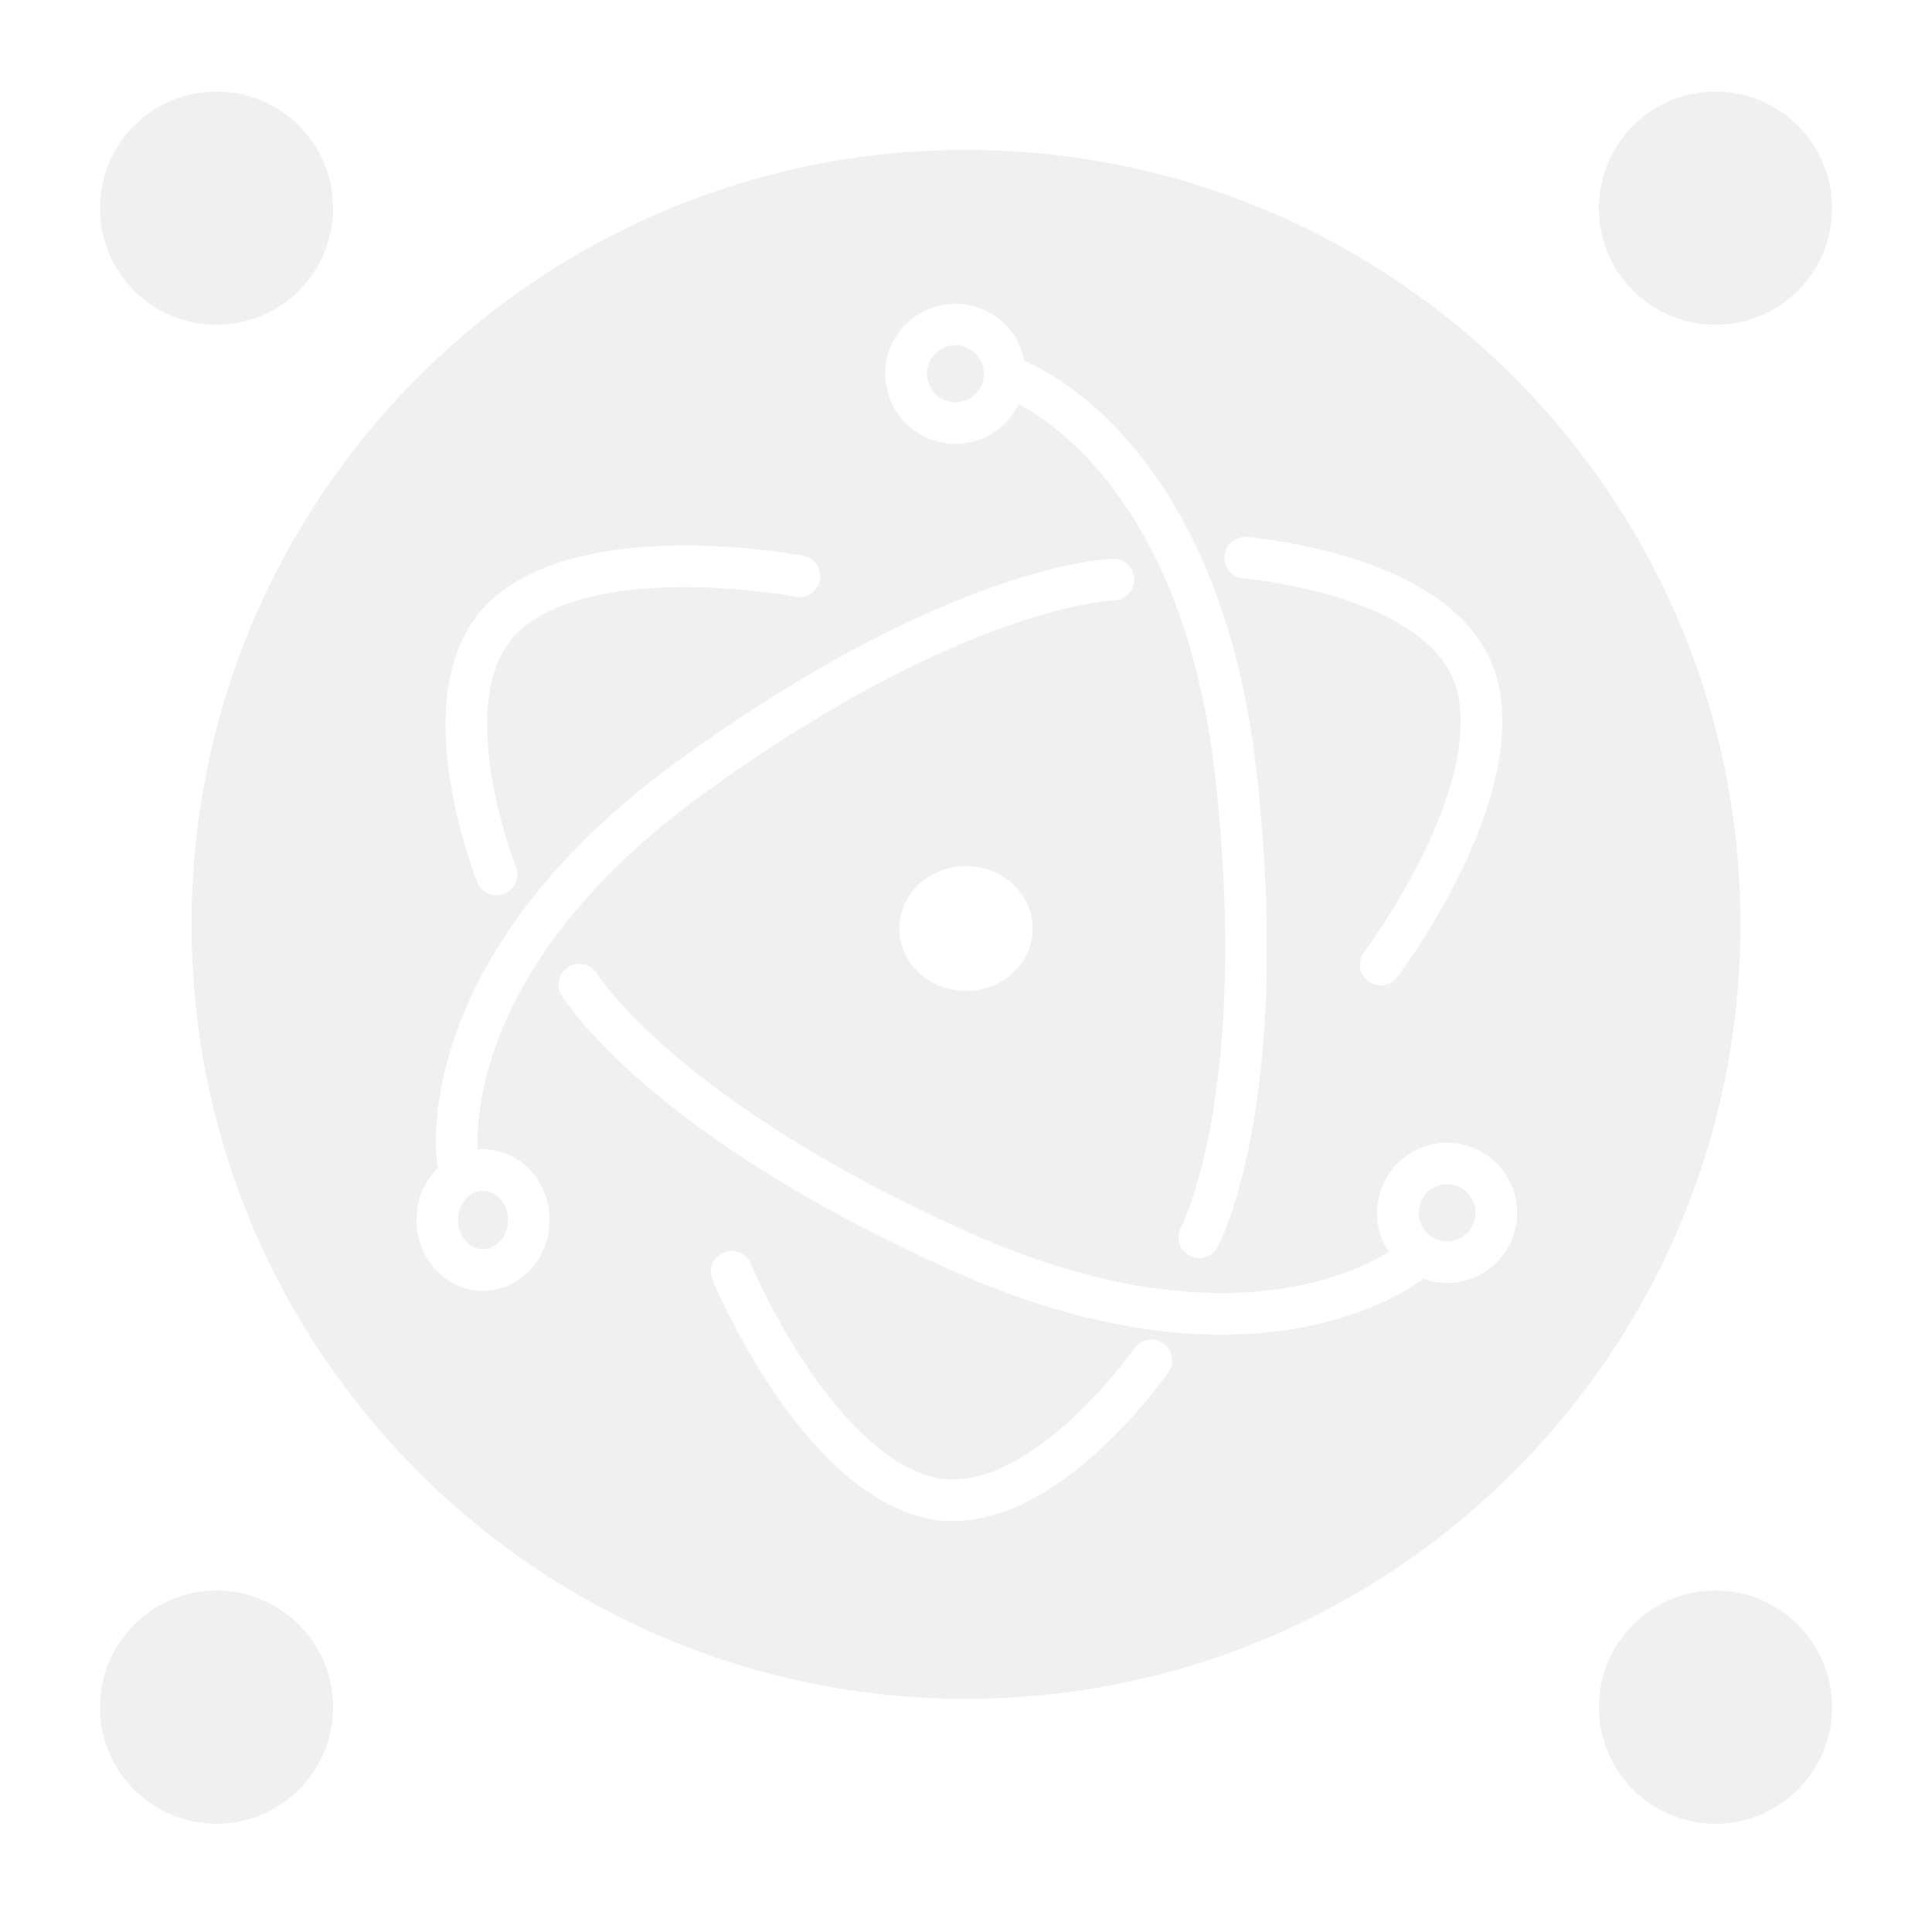
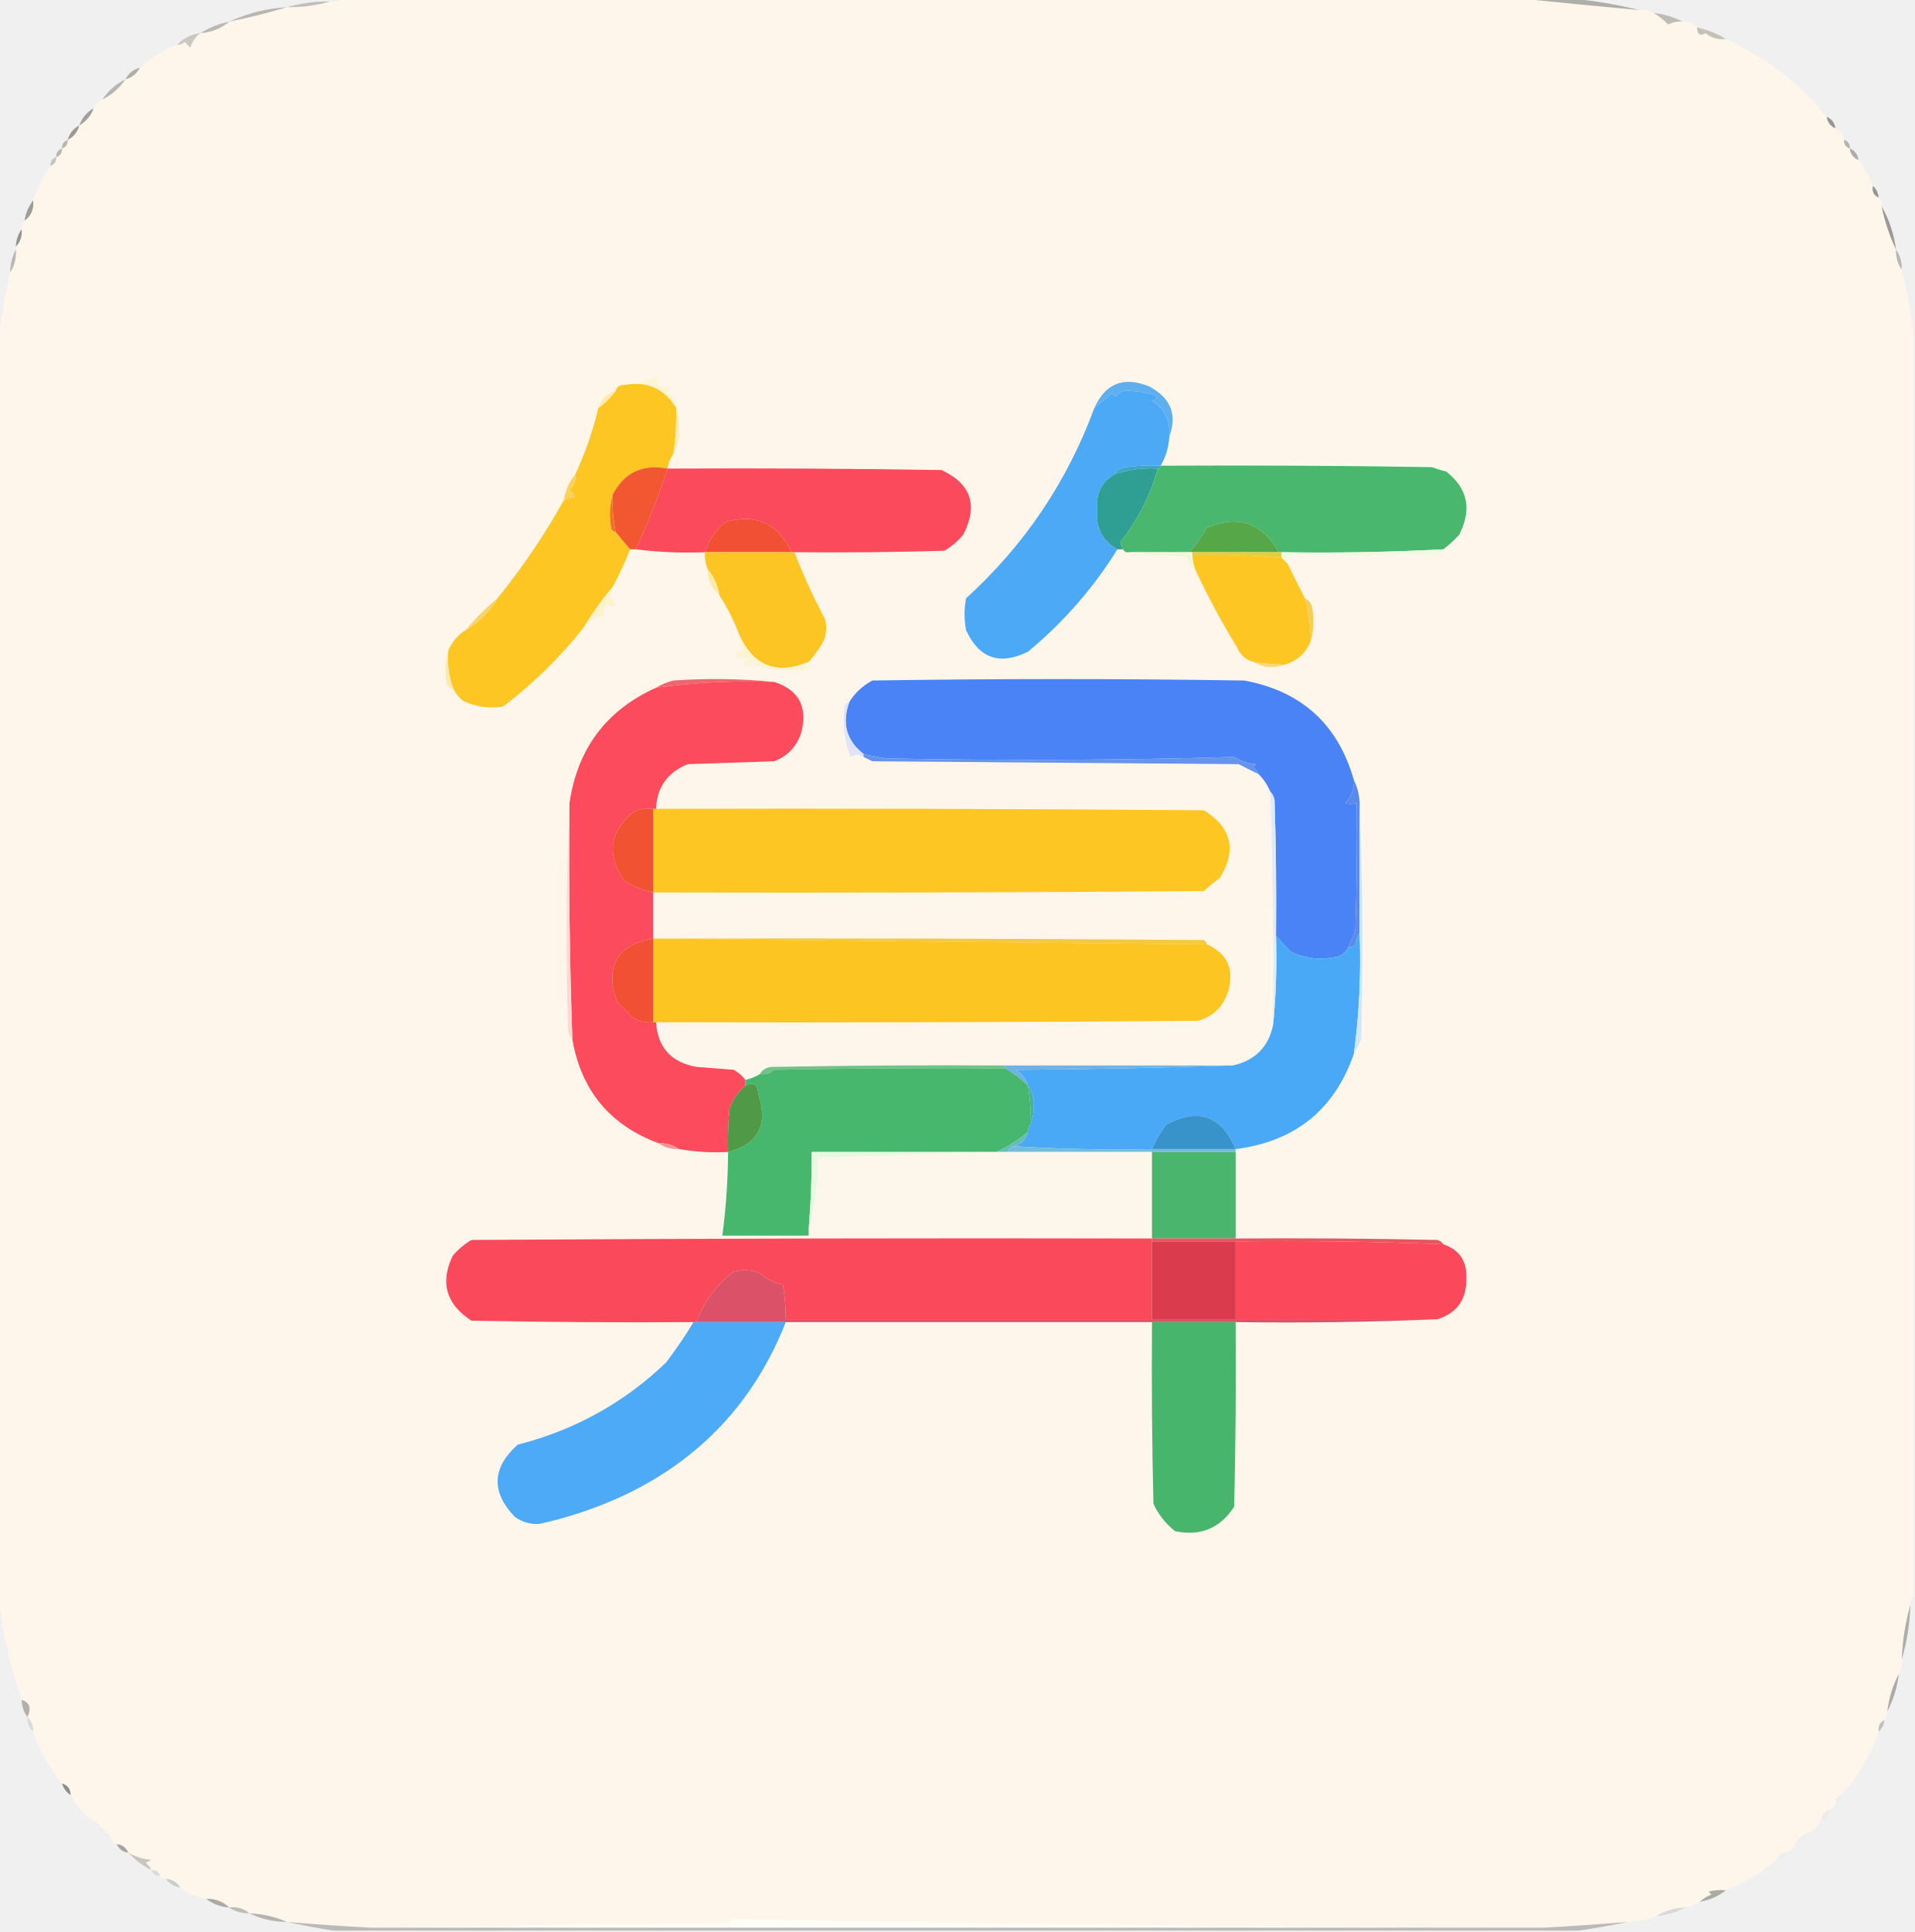
- <svg xmlns="http://www.w3.org/2000/svg" width="232" height="232" viewBox="0 0 232 232" fill="none">
-   <g filter="url(#filter0_b)">
-     <path d="M231.5 1V0.5H231H1H0.5V1V231V231.5H1H231H231.5V231V1ZM40.5 25C40.5 33.008 34.008 39.5 26 39.5C17.992 39.5 11.5 33.008 11.5 25C11.5 16.992 17.992 10.5 26 10.5C34.008 10.5 40.5 16.992 40.5 25ZM220.5 25C220.5 33.008 214.008 39.5 206 39.5C197.992 39.5 191.5 33.008 191.5 25C191.5 16.992 197.992 10.5 206 10.5C214.008 10.5 220.5 16.992 220.5 25ZM40.5 205C40.5 213.008 34.008 219.5 26 219.5C17.992 219.5 11.5 213.008 11.5 205C11.5 196.992 17.992 190.5 26 190.5C34.008 190.5 40.5 196.992 40.5 205ZM220.5 205C220.5 213.008 214.008 219.5 206 219.5C197.992 219.5 191.5 213.008 191.5 205C191.5 196.992 197.992 190.5 206 190.5C214.008 190.5 220.5 196.992 220.5 205ZM209.5 111C209.5 162.639 167.639 204.5 116 204.5C64.361 204.5 22.5 162.639 22.5 111C22.5 59.361 64.361 17.5 116 17.5C167.639 17.5 209.5 59.361 209.5 111Z" fill="white" stroke="white" />
-     <path d="M63.5 146.5C63.5 149.959 60.897 152.5 58 152.5C55.103 152.5 52.5 149.959 52.5 146.5C52.5 143.041 55.103 140.5 58 140.5C60.897 140.5 63.5 143.041 63.5 146.5Z" stroke="white" stroke-width="5" />
-     <path d="M54.986 139.466C54.986 139.466 51.197 116.315 83.187 93.165C115.178 70.014 133.698 69.593 133.698 69.593" stroke="white" stroke-width="5" stroke-linecap="round" />
-     <path d="M178.902 142.686C177.27 139.853 173.652 138.88 170.819 140.512C167.987 142.144 167.014 145.762 168.646 148.595C170.277 151.427 173.896 152.4 176.728 150.768C179.561 149.137 180.534 145.518 178.902 142.686Z" stroke="white" stroke-width="5" />
-     <path d="M169.409 151.555C169.409 151.555 151.24 166.394 115.211 150.232C79.182 134.07 69.572 118.232 69.572 118.232" stroke="white" stroke-width="5" stroke-linecap="round" />
-     <path d="M109.577 41.971C107.966 44.814 108.964 48.426 111.808 50.038C114.651 51.65 118.263 50.651 119.875 47.807C121.487 44.964 120.488 41.352 117.645 39.74C114.801 38.129 111.189 39.127 109.577 41.971Z" stroke="white" stroke-width="5" />
-     <path d="M122.038 45.647C122.038 45.647 144.047 53.767 148.412 93.013C152.778 132.259 144.012 148.579 144.012 148.579" stroke="white" stroke-width="5" stroke-linecap="round" />
-     <path d="M59.633 105C59.633 105 50.437 82.104 61.305 73.362C72.174 64.619 96 69.199 96 69.199" stroke="white" stroke-width="5" stroke-linecap="round" />
-     <path d="M149.532 66.978C149.532 66.978 174.391 68.913 177.477 82.638C180.564 96.363 165.799 115.833 165.799 115.833" stroke="white" stroke-width="5" stroke-linecap="round" />
-     <path d="M138.248 163.363C138.248 163.363 124.023 183.841 110.618 179.573C97.213 175.305 87.866 152.728 87.866 152.728" stroke="white" stroke-width="5" stroke-linecap="round" />
-     <path d="M116 119C120.418 119 124 115.642 124 111.5C124 107.358 120.418 104 116 104C111.582 104 108 107.358 108 111.5C108 115.642 111.582 119 116 119Z" fill="white" />
-   </g>
-   <defs>
-     <filter id="filter0_b" x="-4" y="-4" width="240" height="240" filterUnits="userSpaceOnUse" color-interpolation-filters="sRGB">
-       <feFlood flood-opacity="0" result="BackgroundImageFix" />
-       <feGaussianBlur in="BackgroundImage" stdDeviation="2" />
-       <feComposite in2="SourceAlpha" operator="in" result="effect1_backgroundBlur" />
-       <feBlend mode="normal" in="SourceGraphic" in2="effect1_backgroundBlur" result="shape" />
-     </filter>
-   </defs>
+ <svg xmlns="http://www.w3.org/2000/svg" version="1.1" width="664px" height="670px" style="shape-rendering:geometricPrecision; text-rendering:geometricPrecision; image-rendering:optimizeQuality; fill-rule:evenodd; clip-rule:evenodd">
+   <g>
+     <path style="opacity:1" fill="#fef6eb" d="M 118.5,-0.5 C 254.833,-0.5 391.167,-0.5 527.5,-0.5C 541.019,0.908 554.686,2.242 568.5,3.5C 570.292,3.366 571.958,3.699 573.5,4.5C 575.279,5.574 576.946,6.907 578.5,8.5C 580.071,7.691 581.738,7.357 583.5,7.5C 585.553,7.402 587.22,8.069 588.5,9.5C 588.604,11.973 589.604,12.639 591.5,11.5C 593.523,13.173 595.856,13.84 598.5,13.5C 612.169,19.828 623.836,28.828 633.5,40.5C 633.738,42.404 634.738,43.738 636.5,44.5C 638.262,45.262 639.262,46.596 639.5,48.5C 639.427,50.027 640.094,51.027 641.5,51.5C 641.738,53.404 642.738,54.738 644.5,55.5C 646.56,58.24 648.226,61.24 649.5,64.5C 649.157,66.483 649.824,67.817 651.5,68.5C 652.404,69.209 652.737,70.209 652.5,71.5C 653.589,76.767 655.256,81.767 657.5,86.5C 657.41,89.152 658.076,91.486 659.5,93.5C 661.266,100.765 662.6,108.099 663.5,115.5C 663.5,261.5 663.5,407.5 663.5,553.5C 662.596,554.209 662.263,555.209 662.5,556.5C 660.776,562.587 659.776,568.92 659.5,575.5C 659.634,577.292 659.301,578.958 658.5,580.5C 656.394,584.491 655.061,588.824 654.5,593.5C 654.443,594.609 654.11,595.609 653.5,596.5C 651.896,597.287 651.229,598.62 651.5,600.5C 648.675,608.831 644.342,616.164 638.5,622.5C 637.094,622.973 636.427,623.973 636.5,625.5C 636.167,626.5 635.5,627.167 634.5,627.5C 632.738,628.262 631.738,629.596 631.5,631.5C 630.5,633.167 629.167,634.5 627.5,635.5C 625.251,636.08 623.585,637.413 622.5,639.5C 621.833,640.833 620.833,641.833 619.5,642.5C 617.973,642.427 616.973,643.094 616.5,644.5C 611.176,649.167 605.176,652.834 598.5,655.5C 596.473,655.338 594.473,655.505 592.5,656C 592.833,656.333 593.167,656.667 593.5,657C 591.934,657.608 590.6,658.442 589.5,659.5C 588.07,660.537 586.403,661.204 584.5,661.5C 580.786,661.59 577.452,662.59 574.5,664.5C 571.321,665.793 567.988,666.46 564.5,666.5C 554.842,667.287 545.176,667.954 535.5,668.5C 441.623,668.164 347.79,667.164 254,665.5C 253.5,666 253,666.5 252.5,667C 210.998,667.167 169.665,667.667 128.5,668.5C 118.823,667.98 109.156,667.314 99.5,666.5C 95.454,664.74 91.12,663.74 86.5,663.5C 84.561,661.837 82.228,661.171 79.5,661.5C 77.316,659.415 74.649,658.415 71.5,658.5C 68.088,657.925 65.088,656.592 62.5,654.5C 61.341,652.75 59.674,651.75 57.5,651.5C 56.508,651.672 55.842,651.338 55.5,650.5C 55.027,649.094 54.027,648.427 52.5,648.5C 52.047,647.542 51.38,646.708 50.5,646C 51.167,645.667 51.833,645.333 52.5,645C 49.588,644.725 46.921,643.891 44.5,642.5C 43.738,640.738 42.404,639.738 40.5,639.5C 39.5,639.167 38.833,638.5 38.5,637.5C 38.167,636.5 37.5,635.833 36.5,635.5C 36.167,634.5 35.5,633.833 34.5,633.5C 34.167,632.5 33.5,631.833 32.5,631.5C 29.119,629.12 26.453,626.12 24.5,622.5C 24.446,620.368 23.446,619.035 21.5,618.5C 17.156,613.153 13.823,607.153 11.5,600.5C 11.598,598.447 10.931,596.78 9.5,595.5C 10.962,592.358 10.295,590.358 7.5,589.5C 3.427,577.798 0.76,565.798 -0.5,553.5C -0.5,408.167 -0.5,262.833 -0.5,117.5C 0.461,109.777 1.794,102.11 3.5,94.5C 5.04,92.162 5.706,89.495 5.5,86.5C 5.5,86.167 5.5,85.833 5.5,85.5C 7.074,83.898 7.741,81.898 7.5,79.5C 7.557,78.391 7.89,77.391 8.5,76.5C 10.834,74.824 11.834,72.491 11.5,69.5C 12.992,65.182 14.992,61.182 17.5,57.5C 18.906,57.027 19.573,56.027 19.5,54.5C 20.906,54.027 21.573,53.027 21.5,51.5C 22.906,51.027 23.573,50.027 23.5,48.5C 25.587,47.415 26.92,45.749 27.5,43.5C 29.914,42.089 31.581,40.089 32.5,37.5C 33.167,36.167 34.167,35.167 35.5,34.5C 38.764,32.906 41.431,30.573 43.5,27.5C 45.749,26.92 47.415,25.587 48.5,23.5C 52.299,20.048 56.633,17.381 61.5,15.5C 62.496,15.586 63.329,15.252 64,14.5C 64.667,15.167 65.333,15.833 66,16.5C 66.669,14.41 67.836,12.743 69.5,11.5C 73.358,11.23 76.691,9.897 79.5,7.5C 86.355,6.12 93.021,4.453 99.5,2.5C 104.731,2.556 109.731,1.889 114.5,0.5C 116.099,0.768 117.432,0.434 118.5,-0.5 Z" />
+   </g>
+   <g>
+     <path style="opacity:0.561" fill="#9b9893" d="M 114.5,0.5 C 109.731,1.889 104.731,2.556 99.5,2.5C 104.269,1.111 109.269,0.444 114.5,0.5 Z" />
+   </g>
+   <g>
+     <path style="opacity:0.769" fill="#9c9993" d="M 527.5,-0.5 C 533.167,-0.5 538.833,-0.5 544.5,-0.5C 552.597,0.181 560.597,1.514 568.5,3.5C 554.686,2.242 541.019,0.908 527.5,-0.5 Z" />
+   </g>
+   <g>
+     <path style="opacity:0.792" fill="#aba7a1" d="M 99.5,2.5 C 93.021,4.453 86.355,6.12 79.5,7.5C 85.751,4.604 92.417,2.937 99.5,2.5 Z" />
+   </g>
+   <g>
+     <path style="opacity:1" fill="#bfbbb5" d="M 573.5,4.5 C 577.116,4.899 580.45,5.899 583.5,7.5C 581.738,7.357 580.071,7.691 578.5,8.5C 576.946,6.907 575.279,5.574 573.5,4.5 Z" />
+   </g>
+   <g>
+     <path style="opacity:0.953" fill="#bab6ae" d="M 79.5,7.5 C 76.691,9.897 73.358,11.23 69.5,11.5C 72.53,9.597 75.863,8.263 79.5,7.5 Z" />
+   </g>
+   <g>
+     <path style="opacity:1" fill="#c5c1b9" d="M 588.5,9.5 C 592.116,10.314 595.449,11.648 598.5,13.5C 595.856,13.84 593.523,13.173 591.5,11.5C 589.604,12.639 588.604,11.973 588.5,9.5 Z" />
+   </g>
+   <g>
+     <path style="opacity:1" fill="#cbc6bf" d="M 69.5,11.5 C 67.836,12.743 66.669,14.41 66,16.5C 65.333,15.833 64.667,15.167 64,14.5C 63.329,15.252 62.496,15.586 61.5,15.5C 63.612,13.229 66.279,11.896 69.5,11.5 Z" />
+   </g>
+   <g>
+     <path style="opacity:0.914" fill="#aba6a0" d="M 48.5,23.5 C 47.415,25.587 45.749,26.92 43.5,27.5C 44.585,25.413 46.251,24.08 48.5,23.5 Z" />
+   </g>
+   <g>
+     <path style="opacity:0.898" fill="#b2afaa" d="M 43.5,27.5 C 41.431,30.573 38.764,32.906 35.5,34.5C 37.569,31.427 40.236,29.094 43.5,27.5 Z" />
+   </g>
+   <g>
+     <path style="opacity:0.757" fill="#898681" d="M 32.5,37.5 C 31.581,40.089 29.914,42.089 27.5,43.5C 28.419,40.911 30.086,38.911 32.5,37.5 Z" />
+   </g>
+   <g>
+     <path style="opacity:0.761" fill="#7e7a74" d="M 633.5,40.5 C 635.262,41.262 636.262,42.596 636.5,44.5C 634.738,43.738 633.738,42.404 633.5,40.5 Z" />
+   </g>
+   <g>
+     <path style="opacity:0.91" fill="#938f8a" d="M 27.5,43.5 C 26.92,45.749 25.587,47.415 23.5,48.5C 24.08,46.251 25.413,44.585 27.5,43.5 Z" />
+   </g>
+   <g>
+     <path style="opacity:0.478" fill="#7e7c76" d="M 23.5,48.5 C 23.573,50.027 22.906,51.027 21.5,51.5C 21.427,49.973 22.094,48.973 23.5,48.5 Z" />
+   </g>
+   <g>
+     <path style="opacity:0.612" fill="#8f8c85" d="M 639.5,48.5 C 640.906,48.973 641.573,49.973 641.5,51.5C 640.094,51.027 639.427,50.027 639.5,48.5 Z" />
+   </g>
+   <g>
+     <path style="opacity:0.471" fill="#79756f" d="M 21.5,51.5 C 21.573,53.027 20.906,54.027 19.5,54.5C 19.427,52.973 20.094,51.973 21.5,51.5 Z" />
+   </g>
+   <g>
+     <path style="opacity:0.627" fill="#878277" d="M 641.5,51.5 C 643.262,52.262 644.262,53.596 644.5,55.5C 642.738,54.738 641.738,53.404 641.5,51.5 Z" />
+   </g>
+   <g>
+     <path style="opacity:0.322" fill="#6a6662" d="M 19.5,54.5 C 19.573,56.027 18.906,57.027 17.5,57.5C 17.427,55.973 18.094,54.973 19.5,54.5 Z" />
+   </g>
+   <g>
+     <path style="opacity:0.984" fill="#97938d" d="M 649.5,64.5 C 650.674,65.514 651.34,66.847 651.5,68.5C 649.824,67.817 649.157,66.483 649.5,64.5 Z" />
+   </g>
+   <g>
+     <path style="opacity:0.984" fill="#9e9a92" d="M 11.5,69.5 C 11.834,72.491 10.834,74.824 8.5,76.5C 8.935,73.843 9.935,71.509 11.5,69.5 Z" />
+   </g>
+   <g>
+     <path style="opacity:0.996" fill="#9e9a93" d="M 652.5,71.5 C 655.14,76.085 656.806,81.085 657.5,86.5C 655.256,81.767 653.589,76.767 652.5,71.5 Z" />
+   </g>
+   <g>
+     <path style="opacity:0.729" fill="#74716a" d="M 7.5,79.5 C 7.741,81.898 7.074,83.898 5.5,85.5C 5.595,83.214 6.262,81.214 7.5,79.5 Z" />
+   </g>
+   <g>
+     <path style="opacity:0.482" fill="#7e7b72" d="M 657.5,86.5 C 658.924,88.514 659.59,90.848 659.5,93.5C 658.076,91.486 657.41,89.152 657.5,86.5 Z" />
+   </g>
+   <g>
+     <path style="opacity:0.533" fill="#8a857f" d="M 5.5,86.5 C 5.706,89.495 5.04,92.162 3.5,94.5C 3.565,91.572 4.232,88.905 5.5,86.5 Z" />
+   </g>
+   <g>
+     <path style="opacity:1" fill="#fdf5d2" d="M 234.5,141.5 C 230.395,134.759 224.395,132.093 216.5,133.5C 220.239,133.001 223.906,132.001 227.5,130.5C 227.94,131.698 228.273,132.865 228.5,134C 229.951,133.737 231.284,133.904 232.5,134.5C 232.291,135.086 231.957,135.586 231.5,136C 233.607,137.264 234.607,139.097 234.5,141.5 Z" />
+   </g>
+   <g>
+     <path style="opacity:1" fill="#fdc623" d="M 216.5,133.5 C 224.395,132.093 230.395,134.759 234.5,141.5C 234.5,141.833 234.5,142.167 234.5,142.5C 234.587,147.537 234.254,152.537 233.5,157.5C 232.463,158.93 231.796,160.597 231.5,162.5C 222.755,160.902 216.421,163.902 212.5,171.5C 211.355,175.311 211.188,179.311 212,183.5C 212.383,184.056 212.883,184.389 213.5,184.5C 215.177,186.54 216.844,188.54 218.5,190.5C 216.757,194.984 214.757,199.317 212.5,203.5C 208.786,207.883 205.453,212.55 202.5,217.5C 194.362,227.804 185.029,236.97 174.5,245C 169.637,245.809 164.97,245.142 160.5,243C 159.29,241.961 158.29,240.794 157.5,239.5C 155.701,235.097 155.034,230.43 155.5,225.5C 156.781,222.553 158.781,220.219 161.5,218.5C 166.167,215.833 169.833,212.167 172.5,207.5C 181.167,196.829 188.834,185.496 195.5,173.5C 196.975,172.738 198.309,172.405 199.5,172.5C 199.023,171.522 198.357,170.689 197.5,170C 199.155,168.556 199.822,166.722 199.5,164.5C 202.926,157.149 205.592,149.482 207.5,141.5C 209.806,139.861 211.806,137.861 213.5,135.5C 213.973,134.094 214.973,133.427 216.5,133.5 Z" />
+   </g>
+   <g>
+     <path style="opacity:1" fill="#5fafef" d="M 405.5,151.5 C 405.993,145.985 403.993,141.819 399.5,139C 401.301,138.683 401.634,138.016 400.5,137C 396.867,135.972 393.367,135.472 390,135.5C 388.739,135.759 387.739,136.426 387,137.5C 386.586,137.043 386.086,136.709 385.5,136.5C 383.481,138.19 381.481,139.856 379.5,141.5C 383.344,132.917 389.677,130.417 398.5,134C 405.992,137.931 408.325,143.764 405.5,151.5 Z" />
+   </g>
+   <g>
+     <path style="opacity:1" fill="#fcecab" d="M 213.5,135.5 C 211.806,137.861 209.806,139.861 207.5,141.5C 208.455,138.545 210.455,136.545 213.5,135.5 Z" />
+   </g>
+   <g>
+     <path style="opacity:1" fill="#fdedb2" d="M 234.5,142.5 C 235.162,144.304 235.495,146.304 235.5,148.5C 235.657,151.814 234.991,154.814 233.5,157.5C 234.254,152.537 234.587,147.537 234.5,142.5 Z" />
+   </g>
+   <g>
+     <path style="opacity:1" fill="#4ba9f6" d="M 405.5,151.5 C 405.292,155.121 404.292,158.454 402.5,161.5C 398.486,161.334 394.486,161.501 390.5,162C 388.68,162.2 387.347,163.034 386.5,164.5C 382.05,167.137 380.05,171.137 380.5,176.5C 379.881,182.79 382.214,187.457 387.5,190.5C 379.167,203.942 368.833,215.776 356.5,226C 346.685,230.84 339.518,228.34 335,218.5C 334.333,214.833 334.333,211.167 335,207.5C 355.243,189.1 370.077,167.1 379.5,141.5C 381.481,139.856 383.481,138.19 385.5,136.5C 386.086,136.709 386.586,137.043 387,137.5C 387.739,136.426 388.739,135.759 390,135.5C 393.367,135.472 396.867,135.972 400.5,137C 401.634,138.016 401.301,138.683 399.5,139C 403.993,141.819 405.993,145.985 405.5,151.5 Z" />
+   </g>
+   <g>
+     <path style="opacity:1" fill="#f8fdeb" d="M 403.5,161.5 C 434.664,160.336 465.997,160.169 497.5,161C 499.437,161.122 500.77,161.955 501.5,163.5C 499.821,163.108 498.154,162.608 496.5,162C 465.502,161.5 434.502,161.333 403.5,161.5 Z" />
+   </g>
+   <g>
+     <path style="opacity:1" fill="#3ca5c8" d="M 402.5,161.5 C 402.5,162.167 402.167,162.5 401.5,162.5C 396.341,162.182 391.341,162.848 386.5,164.5C 387.347,163.034 388.68,162.2 390.5,162C 394.486,161.501 398.486,161.334 402.5,161.5 Z" />
+   </g>
+   <g>
+     <path style="opacity:1" fill="#2f9e93" d="M 401.5,162.5 C 398.895,171.877 394.561,180.377 388.5,188C 388.743,188.902 389.077,189.735 389.5,190.5C 388.833,190.5 388.167,190.5 387.5,190.5C 382.214,187.457 379.881,182.79 380.5,176.5C 380.05,171.137 382.05,167.137 386.5,164.5C 391.341,162.848 396.341,162.182 401.5,162.5 Z" />
+   </g>
+   <g>
+     <path style="opacity:1" fill="#fb4a5c" d="M 231.5,162.5 C 263.168,162.333 294.835,162.5 326.5,163C 336.788,167.806 339.288,175.306 334,185.5C 332.127,187.709 329.96,189.542 327.5,191C 310.17,191.5 292.837,191.667 275.5,191.5C 275.167,191.5 274.833,191.5 274.5,191.5C 269.793,181.479 262.126,177.979 251.5,181C 248.165,183.846 245.832,187.346 244.5,191.5C 236.316,191.826 228.316,191.492 220.5,190.5C 224.678,181.461 228.344,172.128 231.5,162.5 Z" />
+   </g>
+   <g>
+     <path style="opacity:1" fill="#49b86e" d="M 402.5,161.5 C 402.833,161.5 403.167,161.5 403.5,161.5C 434.502,161.333 465.502,161.5 496.5,162C 498.154,162.608 499.821,163.108 501.5,163.5C 509.038,169.375 510.538,176.708 506,185.5C 504.27,187.402 502.437,189.069 500.5,190.5C 481.88,191.474 463.213,191.808 444.5,191.5C 444.167,191.5 443.833,191.5 443.5,191.5C 437.752,181.301 429.418,178.467 418.5,183C 416.765,186.09 414.765,188.923 412.5,191.5C 405.5,191.5 398.5,191.5 391.5,191.5C 390.508,191.672 389.842,191.338 389.5,190.5C 389.077,189.735 388.743,188.902 388.5,188C 394.561,180.377 398.895,171.877 401.5,162.5C 402.167,162.5 402.5,162.167 402.5,161.5 Z" />
+   </g>
+   <g>
+     <path style="opacity:1" fill="#fbd159" d="M 199.5,164.5 C 199.822,166.722 199.155,168.556 197.5,170C 198.357,170.689 199.023,171.522 199.5,172.5C 198.309,172.405 196.975,172.738 195.5,173.5C 196.083,170.053 197.416,167.053 199.5,164.5 Z" />
+   </g>
+   <g>
+     <path style="opacity:1" fill="#f15730" d="M 231.5,162.5 C 228.344,172.128 224.678,181.461 220.5,190.5C 219.833,190.5 219.167,190.5 218.5,190.5C 216.844,188.54 215.177,186.54 213.5,184.5C 212.627,180.232 212.294,175.898 212.5,171.5C 216.421,163.902 222.755,160.902 231.5,162.5 Z" />
+   </g>
+   <g>
+     <path style="opacity:1" fill="#ee7525" d="M 212.5,171.5 C 212.294,175.898 212.627,180.232 213.5,184.5C 212.883,184.389 212.383,184.056 212,183.5C 211.188,179.311 211.355,175.311 212.5,171.5 Z" />
+   </g>
+   <g>
+     <path style="opacity:1" fill="#f25035" d="M 274.5,191.5 C 264.5,191.5 254.5,191.5 244.5,191.5C 245.832,187.346 248.165,183.846 251.5,181C 262.126,177.979 269.793,181.479 274.5,191.5 Z" />
+   </g>
+   <g>
+     <path style="opacity:1" fill="#55a748" d="M 443.5,191.5 C 433.5,191.5 423.5,191.5 413.5,191.5C 413.167,191.5 412.833,191.5 412.5,191.5C 414.765,188.923 416.765,186.09 418.5,183C 429.418,178.467 437.752,181.301 443.5,191.5 Z" />
+   </g>
+   <g>
+     <path style="opacity:1" fill="#f0f8d9" d="M 391.5,191.5 C 398.5,191.5 405.5,191.5 412.5,191.5C 412.833,191.5 413.167,191.5 413.5,191.5C 413.5,191.833 413.5,192.167 413.5,192.5C 413.629,194.216 413.962,195.883 414.5,197.5C 413.053,196.378 412.053,194.878 411.5,193C 404.654,192.828 397.987,192.328 391.5,191.5 Z" />
+   </g>
+   <g>
+     <path style="opacity:1" fill="#e4cf3b" d="M 413.5,192.5 C 413.5,192.167 413.5,191.833 413.5,191.5C 423.5,191.5 433.5,191.5 443.5,191.5C 443.833,191.5 444.167,191.5 444.5,191.5C 444.5,192.167 444.5,192.833 444.5,193.5C 434.249,192.525 423.915,192.192 413.5,192.5 Z" />
+   </g>
+   <g>
+     <path style="opacity:1" fill="#eefbe2" d="M 500.5,190.5 C 500.389,191.117 500.056,191.617 499.5,192C 481.836,192.5 464.17,192.667 446.5,192.5C 446.5,193.5 446.5,194.5 446.5,195.5C 445.833,194.833 445.167,194.167 444.5,193.5C 444.5,192.833 444.5,192.167 444.5,191.5C 463.213,191.808 481.88,191.474 500.5,190.5 Z" />
+   </g>
+   <g>
+     <path style="opacity:1" fill="#fdc524" d="M 244.5,191.5 C 254.5,191.5 264.5,191.5 274.5,191.5C 274.833,191.5 275.167,191.5 275.5,191.5C 278.554,199.412 282.054,207.078 286,214.5C 286.818,217.227 286.652,219.894 285.5,222.5C 284.069,225.039 282.403,227.372 280.5,229.5C 269.508,234.096 261.508,231.096 256.5,220.5C 254.659,215.484 252.326,210.818 249.5,206.5C 248.917,203.053 247.584,200.053 245.5,197.5C 244.659,195.621 244.325,193.621 244.5,191.5 Z" />
+   </g>
+   <g>
+     <path style="opacity:1" fill="#fdc622" d="M 413.5,192.5 C 423.915,192.192 434.249,192.525 444.5,193.5C 445.167,194.167 445.833,194.833 446.5,195.5C 448.5,199.5 450.5,203.5 452.5,207.5C 453.903,212.387 454.569,217.387 454.5,222.5C 452.788,226.542 449.788,229.208 445.5,230.5C 441.802,230.448 438.135,230.114 434.5,229.5C 431.909,228.746 430.076,227.079 429,224.5C 423.645,215.791 418.812,206.791 414.5,197.5C 413.962,195.883 413.629,194.216 413.5,192.5 Z" />
+   </g>
+   <g>
+     <path style="opacity:1" fill="#fceba6" d="M 245.5,197.5 C 247.584,200.053 248.917,203.053 249.5,206.5C 248.069,205.097 246.902,203.431 246,201.5C 245.51,200.207 245.343,198.873 245.5,197.5 Z" />
+   </g>
+   <g>
+     <path style="opacity:1" fill="#f7d467" d="M 172.5,207.5 C 169.833,212.167 166.167,215.833 161.5,218.5C 164.833,214.5 168.5,210.833 172.5,207.5 Z" />
+   </g>
+   <g>
+     <path style="opacity:1" fill="#fef2cd" d="M 212.5,203.5 C 210.932,205.844 211.265,207.844 213.5,209.5C 212.609,210.59 211.609,210.59 210.5,209.5C 209.571,210.689 209.238,212.022 209.5,213.5C 206.697,213.961 204.363,215.295 202.5,217.5C 205.453,212.55 208.786,207.883 212.5,203.5 Z" />
+   </g>
+   <g>
+     <path style="opacity:1" fill="#f5ce59" d="M 452.5,207.5 C 453.79,208.058 454.623,209.058 455,210.5C 455.812,214.689 455.645,218.689 454.5,222.5C 454.569,217.387 453.903,212.387 452.5,207.5 Z" />
+   </g>
+   <g>
+     <path style="opacity:1" fill="#fdf4d4" d="M 256.5,220.5 C 261.508,231.096 269.508,234.096 280.5,229.5C 279.047,230.825 279.381,231.658 281.5,232C 276.5,232.667 271.5,232.667 266.5,232C 264.273,231.879 262.44,231.046 261,229.5C 260.035,231.26 258.868,231.594 257.5,230.5C 258.167,229.833 258.833,229.167 259.5,228.5C 257.784,228.003 256.117,227.669 254.5,227.5C 255.09,226.201 256.09,225.368 257.5,225C 256.62,223.644 256.286,222.144 256.5,220.5 Z" />
+   </g>
+   <g>
+     <path style="opacity:1" fill="#f9d87c" d="M 434.5,229.5 C 438.135,230.114 441.802,230.448 445.5,230.5C 441.71,231.902 438.044,231.569 434.5,229.5 Z" />
+   </g>
+   <g>
+     <path style="opacity:1" fill="#ed6670" d="M 268.5,236.5 C 254.728,235.973 241.061,236.639 227.5,238.5C 229.277,237.4 231.277,236.566 233.5,236C 245.341,235.174 257.007,235.341 268.5,236.5 Z" />
+   </g>
+   <g>
+     <path style="opacity:1" fill="#fce9ad" d="M 155.5,225.5 C 155.034,230.43 155.701,235.097 157.5,239.5C 156.542,239.047 155.708,238.381 155,237.5C 154.188,233.311 154.355,229.311 155.5,225.5 Z" />
+   </g>
+   <g>
+     <path style="opacity:1" fill="#4983f6" d="M 469.5,270.5 C 469.682,273.622 468.682,276.289 466.5,278.5C 467.557,278.906 468.891,278.906 470.5,278.5C 470.667,293.17 470.5,307.837 470,322.5C 469.415,324.661 468.582,326.661 467.5,328.5C 466.547,330.61 464.881,331.777 462.5,332C 457.219,332.974 452.219,332.307 447.5,330C 445.746,328.064 444.079,326.23 442.5,324.5C 442.667,308.83 442.5,293.163 442,277.5C 441.768,276.263 441.268,275.263 440.5,274.5C 439.559,272.228 438.226,270.228 436.5,268.5C 436.047,267.542 435.381,266.708 434.5,266C 434.833,265.667 435.167,265.333 435.5,265C 432.748,264.788 430.248,263.955 428,262.5C 387.862,263.658 347.696,263.825 307.5,263C 304.793,262.605 302.127,262.105 299.5,261.5C 293.546,256.867 291.88,250.867 294.5,243.5C 296.436,240.34 299.103,237.84 302.5,236C 345.5,235.333 388.5,235.333 431.5,236C 451.349,239.686 464.016,251.186 469.5,270.5 Z" />
+   </g>
+   <g>
+     <path style="opacity:1" fill="#dfe4f7" d="M 294.5,243.5 C 291.88,250.867 293.546,256.867 299.5,261.5C 299.5,261.833 299.5,262.167 299.5,262.5C 297.914,261.587 296.414,261.587 295,262.5C 292.686,256.757 292.019,250.757 293,244.5C 293.383,243.944 293.883,243.611 294.5,243.5 Z" />
+   </g>
+   <g>
+     <path style="opacity:1" fill="#6693eb" d="M 299.5,262.5 C 299.5,262.167 299.5,261.833 299.5,261.5C 302.127,262.105 304.793,262.605 307.5,263C 347.696,263.825 387.862,263.658 428,262.5C 430.248,263.955 432.748,264.788 435.5,265C 435.167,265.333 434.833,265.667 434.5,266C 435.381,266.708 436.047,267.542 436.5,268.5C 434.22,267.36 431.886,266.193 429.5,265C 387.167,264.667 344.833,264.333 302.5,264C 301.473,263.487 300.473,262.987 299.5,262.5 Z" />
+   </g>
+   <g>
+     <path style="opacity:1" fill="#fdc622" d="M 226.5,280.5 C 226.833,280.5 227.167,280.5 227.5,280.5C 290.834,280.333 354.168,280.5 417.5,281C 427.13,287.005 428.964,294.838 423,304.5C 421.075,305.88 419.241,307.38 417.5,309C 353.834,309.5 290.168,309.667 226.5,309.5C 226.5,299.833 226.5,290.167 226.5,280.5 Z" />
+   </g>
+   <g>
+     <path style="opacity:1" fill="#fb4b5c" d="M 268.5,236.5 C 276.856,239.207 280.022,244.874 278,253.5C 276.594,258.573 273.428,262.073 268.5,264C 258.5,264.333 248.5,264.667 238.5,265C 231.477,267.846 227.81,273.013 227.5,280.5C 227.167,280.5 226.833,280.5 226.5,280.5C 224.473,280.338 222.473,280.505 220.5,281C 211.423,287.837 210.09,296.003 216.5,305.5C 219.601,307.422 222.934,308.756 226.5,309.5C 226.5,314.833 226.5,320.167 226.5,325.5C 213.867,327.747 209.701,335.08 214,347.5C 215.973,349.228 217.806,351.061 219.5,353C 221.677,354.202 224.011,354.702 226.5,354.5C 226.833,354.5 227.167,354.5 227.5,354.5C 228.084,363.255 232.751,368.422 241.5,370C 245.833,370.333 250.167,370.667 254.5,371C 256.093,371.949 257.426,373.115 258.5,374.5C 258.5,375.167 258.5,375.833 258.5,376.5C 255.937,378.612 254.104,381.279 253,384.5C 252.501,389.489 252.334,394.489 252.5,399.5C 246.741,399.786 241.075,399.452 235.5,398.5C 233.485,397.076 231.152,396.41 228.5,396.5C 211.603,390.268 201.603,378.268 198.5,360.5C 197.535,333.192 197.201,305.859 197.5,278.5C 200.258,259.618 210.258,246.284 227.5,238.5C 241.061,236.639 254.728,235.973 268.5,236.5 Z" />
+   </g>
+   <g>
+     <path style="opacity:1" fill="#f15232" d="M 226.5,280.5 C 226.5,290.167 226.5,299.833 226.5,309.5C 222.934,308.756 219.601,307.422 216.5,305.5C 210.09,296.003 211.423,287.837 220.5,281C 222.473,280.505 224.473,280.338 226.5,280.5 Z" />
+   </g>
+   <g>
+     <path style="opacity:1" fill="#5a8bea" d="M 469.5,270.5 C 471.011,273.544 471.678,276.878 471.5,280.5C 471.5,294.833 471.5,309.167 471.5,323.5C 470.71,324.609 470.21,325.942 470,327.5C 469.329,328.252 468.496,328.586 467.5,328.5C 468.582,326.661 469.415,324.661 470,322.5C 470.5,307.837 470.667,293.17 470.5,278.5C 468.891,278.906 467.557,278.906 466.5,278.5C 468.682,276.289 469.682,273.622 469.5,270.5 Z" />
+   </g>
+   <g>
+     <path style="opacity:1" fill="#fed9d4" d="M 197.5,278.5 C 197.201,305.859 197.535,333.192 198.5,360.5C 197.732,359.737 197.232,358.737 197,357.5C 196.17,330.997 196.337,304.663 197.5,278.5 Z" />
+   </g>
+   <g>
+     <path style="opacity:1" fill="#f4c942" d="M 227.5,325.5 C 290.834,325.333 354.168,325.5 417.5,326C 418.056,326.383 418.389,326.883 418.5,327.5C 354.694,326.844 291.027,326.177 227.5,325.5 Z" />
+   </g>
+   <g>
+     <path style="opacity:1" fill="#fdc522" d="M 226.5,325.5 C 226.833,325.5 227.167,325.5 227.5,325.5C 291.027,326.177 354.694,326.844 418.5,327.5C 425.539,330.582 428.039,335.916 426,343.5C 424.376,348.944 420.876,352.444 415.5,354C 352.834,354.5 290.168,354.667 227.5,354.5C 227.167,354.5 226.833,354.5 226.5,354.5C 226.5,344.833 226.5,335.167 226.5,325.5 Z" />
+   </g>
+   <g>
+     <path style="opacity:1" fill="#f25034" d="M 226.5,325.5 C 226.5,335.167 226.5,344.833 226.5,354.5C 224.011,354.702 221.677,354.202 219.5,353C 217.806,351.061 215.973,349.228 214,347.5C 209.701,335.08 213.867,327.747 226.5,325.5 Z" />
+   </g>
+   <g>
+     <path style="opacity:1" fill="#49a9f6" d="M 471.5,323.5 C 472.031,337.605 471.365,351.605 469.5,365.5C 462.755,384.895 449.088,395.895 428.5,398.5C 423.57,386.864 415.57,384.031 404.5,390C 402.444,392.614 400.777,395.447 399.5,398.5C 383.325,398.83 367.325,398.496 351.5,397.5C 354.167,396.833 355.833,395.167 356.5,392.5C 356.557,391.391 356.89,390.391 357.5,389.5C 358.161,387.866 358.494,386.033 358.5,384C 358.7,381.134 358.033,378.634 356.5,376.5C 355.797,374.284 354.464,372.451 352.5,371C 377.67,370.832 402.67,370.332 427.5,369.5C 435.194,367.806 439.86,363.14 441.5,355.5C 442.494,345.347 442.828,335.014 442.5,324.5C 444.079,326.23 445.746,328.064 447.5,330C 452.219,332.307 457.219,332.974 462.5,332C 464.881,331.777 466.547,330.61 467.5,328.5C 468.496,328.586 469.329,328.252 470,327.5C 470.21,325.942 470.71,324.609 471.5,323.5 Z" />
+   </g>
+   <g>
+     <path style="opacity:1" fill="#cfe6fb" d="M 471.5,280.5 C 472.664,306.997 472.83,333.664 472,360.5C 471.243,362.315 470.41,363.981 469.5,365.5C 471.365,351.605 472.031,337.605 471.5,323.5C 471.5,309.167 471.5,294.833 471.5,280.5 Z" />
+   </g>
+   <g>
+     <path style="opacity:1" fill="#ddebfa" d="M 440.5,274.5 C 441.268,275.263 441.768,276.263 442,277.5C 442.5,293.163 442.667,308.83 442.5,324.5C 442.828,335.014 442.494,345.347 441.5,355.5C 441.798,328.475 441.465,301.475 440.5,274.5 Z" />
+   </g>
+   <g>
+     <path style="opacity:1" fill="#71c188" d="M 348.5,369.5 C 348.5,369.833 348.5,370.167 348.5,370.5C 321.831,370.333 295.165,370.5 268.5,371C 267.095,372.269 265.429,372.769 263.5,372.5C 264.347,371.034 265.68,370.2 267.5,370C 294.498,369.5 321.498,369.333 348.5,369.5 Z" />
+   </g>
+   <g>
+     <path style="opacity:1" fill="#6fb3e6" d="M 348.5,370.5 C 348.5,370.167 348.5,369.833 348.5,369.5C 374.833,369.5 401.167,369.5 427.5,369.5C 402.67,370.332 377.67,370.832 352.5,371C 354.464,372.451 355.797,374.284 356.5,376.5C 354.116,374.115 351.45,372.115 348.5,370.5 Z" />
+   </g>
+   <g>
+     <path style="opacity:1" fill="#46b76c" d="M 348.5,370.5 C 351.45,372.115 354.116,374.115 356.5,376.5C 357.2,380.798 357.533,385.131 357.5,389.5C 356.89,390.391 356.557,391.391 356.5,392.5C 353.118,395.39 349.452,397.724 345.5,399.5C 324.167,399.5 302.833,399.5 281.5,399.5C 281.536,408.185 281.203,416.851 280.5,425.5C 280.5,426.5 280.5,427.5 280.5,428.5C 270.5,428.5 260.5,428.5 250.5,428.5C 251.768,418.882 252.435,409.216 252.5,399.5C 262.947,396.81 266.447,390.143 263,379.5C 262.8,376.097 261.3,375.097 258.5,376.5C 258.5,375.833 258.5,375.167 258.5,374.5C 260.284,374.107 261.95,373.441 263.5,372.5C 265.429,372.769 267.095,372.269 268.5,371C 295.165,370.5 321.831,370.333 348.5,370.5 Z" />
+   </g>
+   <g>
+     <path style="opacity:1" fill="#45b0a2" d="M 356.5,376.5 C 358.033,378.634 358.7,381.134 358.5,384C 358.494,386.033 358.161,387.866 357.5,389.5C 357.533,385.131 357.2,380.798 356.5,376.5 Z" />
+   </g>
+   <g>
+     <path style="opacity:1" fill="#509946" d="M 252.5,399.5 C 252.334,394.489 252.501,389.489 253,384.5C 254.104,381.279 255.937,378.612 258.5,376.5C 261.3,375.097 262.8,376.097 263,379.5C 266.447,390.143 262.947,396.81 252.5,399.5 Z" />
+   </g>
+   <g>
+     <path style="opacity:1" fill="#3893cb" d="M 428.5,398.5 C 418.833,398.5 409.167,398.5 399.5,398.5C 400.777,395.447 402.444,392.614 404.5,390C 415.57,384.031 423.57,386.864 428.5,398.5 Z" />
+   </g>
+   <g>
+     <path style="opacity:1" fill="#f39292" d="M 228.5,396.5 C 231.152,396.41 233.485,397.076 235.5,398.5C 232.848,398.59 230.515,397.924 228.5,396.5 Z" />
+   </g>
+   <g>
+     <path style="opacity:1" fill="#64bdb9" d="M 356.5,392.5 C 355.833,395.167 354.167,396.833 351.5,397.5C 350.5,397.833 349.833,398.5 349.5,399.5C 348.167,399.5 346.833,399.5 345.5,399.5C 349.452,397.724 353.118,395.39 356.5,392.5 Z" />
+   </g>
+   <g>
+     <path style="opacity:1" fill="#75bcda" d="M 351.5,397.5 C 367.325,398.496 383.325,398.83 399.5,398.5C 409.167,398.5 418.833,398.5 428.5,398.5C 428.5,398.833 428.5,399.167 428.5,399.5C 418.833,399.5 409.167,399.5 399.5,399.5C 382.833,399.5 366.167,399.5 349.5,399.5C 349.833,398.5 350.5,397.833 351.5,397.5 Z" />
+   </g>
+   <g>
+     <path style="opacity:1" fill="#e8f9e1" d="M 345.5,399.5 C 324.974,400.2 304.307,400.867 283.5,401.5C 283.765,409.793 282.765,417.793 280.5,425.5C 281.203,416.851 281.536,408.185 281.5,399.5C 302.833,399.5 324.167,399.5 345.5,399.5 Z" />
+   </g>
+   <g>
+     <path style="opacity:1" fill="#fdf6eb" d="M 345.5,399.5 C 346.833,399.5 348.167,399.5 349.5,399.5C 366.167,399.5 382.833,399.5 399.5,399.5C 399.5,409.167 399.5,418.833 399.5,428.5C 359.833,428.5 320.167,428.5 280.5,428.5C 280.5,427.5 280.5,426.5 280.5,425.5C 282.765,417.793 283.765,409.793 283.5,401.5C 304.307,400.867 324.974,400.2 345.5,399.5 Z" />
+   </g>
+   <g>
+     <path style="opacity:1" fill="#4ab66d" d="M 399.5,399.5 C 409.167,399.5 418.833,399.5 428.5,399.5C 428.5,409.5 428.5,419.5 428.5,429.5C 418.833,429.5 409.167,429.5 399.5,429.5C 399.5,429.167 399.5,428.833 399.5,428.5C 399.5,418.833 399.5,409.167 399.5,399.5 Z" />
+   </g>
+   <g>
+     <path style="opacity:1" fill="#e65660" d="M 399.5,430.5 C 399.5,430.167 399.5,429.833 399.5,429.5C 409.167,429.5 418.833,429.5 428.5,429.5C 451.836,429.333 475.169,429.5 498.5,430C 499.416,430.278 500.082,430.778 500.5,431.5C 476.526,430.54 452.526,430.206 428.5,430.5C 418.833,430.5 409.167,430.5 399.5,430.5 Z" />
+   </g>
+   <g>
+     <path style="opacity:1" fill="#fb495c" d="M 399.5,429.5 C 399.5,429.833 399.5,430.167 399.5,430.5C 399.5,439.5 399.5,448.5 399.5,457.5C 357.167,457.5 314.833,457.5 272.5,457.5C 272.495,453.466 272.162,449.466 271.5,445.5C 268.509,444.903 265.843,443.57 263.5,441.5C 260.554,440.345 257.554,440.179 254.5,441C 248.438,445.56 244.105,451.393 241.5,458.5C 241.167,458.5 240.833,458.5 240.5,458.5C 214.831,458.667 189.165,458.5 163.5,458C 154.711,452.29 152.544,444.79 157,435.5C 158.873,433.291 161.04,431.458 163.5,430C 242.166,429.5 320.833,429.333 399.5,429.5 Z" />
+   </g>
+   <g>
+     <path style="opacity:1" fill="#fc485b" d="M 428.5,430.5 C 452.526,430.206 476.526,430.54 500.5,431.5C 506.121,433.382 508.788,437.382 508.5,443.5C 508.585,450.68 505.251,455.347 498.5,457.5C 475.167,457.5 451.833,457.5 428.5,457.5C 428.5,448.5 428.5,439.5 428.5,430.5 Z" />
+   </g>
+   <g>
+     <path style="opacity:1" fill="#da3b4d" d="M 399.5,430.5 C 409.167,430.5 418.833,430.5 428.5,430.5C 428.5,439.5 428.5,448.5 428.5,457.5C 418.833,457.5 409.167,457.5 399.5,457.5C 399.5,448.5 399.5,439.5 399.5,430.5 Z" />
+   </g>
+   <g>
+     <path style="opacity:1" fill="#da5168" d="M 399.5,457.5 C 409.167,457.5 418.833,457.5 428.5,457.5C 451.833,457.5 475.167,457.5 498.5,457.5C 475.339,458.498 452.006,458.831 428.5,458.5C 418.833,458.5 409.167,458.5 399.5,458.5C 357.167,458.5 314.833,458.5 272.5,458.5C 262.167,458.5 251.833,458.5 241.5,458.5C 244.105,451.393 248.438,445.56 254.5,441C 257.554,440.179 260.554,440.345 263.5,441.5C 265.843,443.57 268.509,444.903 271.5,445.5C 272.162,449.466 272.495,453.466 272.5,457.5C 314.833,457.5 357.167,457.5 399.5,457.5 Z" />
+   </g>
+   <g>
+     <path style="opacity:1" fill="#4caaf7" d="M 240.5,458.5 C 240.833,458.5 241.167,458.5 241.5,458.5C 251.833,458.5 262.167,458.5 272.5,458.5C 261.589,486.245 242.589,506.412 215.5,519C 206.347,523.157 196.847,526.324 187,528.5C 183.871,528.671 181.037,527.838 178.5,526C 170.272,517.368 170.605,509.034 179.5,501C 199.225,495.992 216.392,486.492 231,472.5C 234.434,467.949 237.601,463.282 240.5,458.5 Z" />
+   </g>
+   <g>
+     <path style="opacity:1" fill="#47b66c" d="M 399.5,458.5 C 409.167,458.5 418.833,458.5 428.5,458.5C 428.667,479.836 428.5,501.169 428,522.5C 423.144,530.007 416.311,532.84 407.5,531C 404.238,528.408 401.738,525.241 400,521.5C 399.5,500.503 399.333,479.503 399.5,458.5 Z" />
+   </g>
+   <g>
+     <path style="opacity:0.624" fill="#8a8781" d="M 662.5,556.5 C 662.322,563.093 661.322,569.426 659.5,575.5C 659.776,568.92 660.776,562.587 662.5,556.5 Z" />
+   </g>
+   <g>
+     <path style="opacity:0.631" fill="#86837b" d="M 658.5,580.5 C 657.922,585.165 656.589,589.499 654.5,593.5C 655.061,588.824 656.394,584.491 658.5,580.5 Z" />
+   </g>
+   <g>
+     <path style="opacity:1" fill="#b4b0a9" d="M 7.5,589.5 C 10.295,590.358 10.962,592.358 9.5,595.5C 8.262,593.786 7.595,591.786 7.5,589.5 Z" />
+   </g>
+   <g>
+     <path style="opacity:0.157" fill="#6b6764" d="M 9.5,595.5 C 10.931,596.78 11.598,598.447 11.5,600.5C 10.069,599.22 9.402,597.553 9.5,595.5 Z" />
+   </g>
+   <g>
+     <path style="opacity:0.384" fill="#77746b" d="M 653.5,596.5 C 653.34,598.153 652.674,599.486 651.5,600.5C 651.229,598.62 651.896,597.287 653.5,596.5 Z" />
+   </g>
+   <g>
+     <path style="opacity:0.933" fill="#8a8681" d="M 21.5,618.5 C 23.446,619.035 24.446,620.368 24.5,622.5C 23.026,621.564 22.026,620.23 21.5,618.5 Z" />
+   </g>
+   <g>
+     <path style="opacity:0.02" fill="#797671" d="M 638.5,622.5 C 638.573,624.027 637.906,625.027 636.5,625.5C 636.427,623.973 637.094,622.973 638.5,622.5 Z" />
+   </g>
+   <g>
+     <path style="opacity:0.035" fill="#6e6b64" d="M 634.5,627.5 C 634.262,629.404 633.262,630.738 631.5,631.5C 631.738,629.596 632.738,628.262 634.5,627.5 Z" />
+   </g>
+   <g>
+     <path style="opacity:0.008" fill="#63615a" d="M 32.5,631.5 C 33.5,631.833 34.167,632.5 34.5,633.5C 33.167,633.5 32.5,632.833 32.5,631.5 Z" />
+   </g>
+   <g>
+     <path style="opacity:0.004" fill="#5f5d57" d="M 34.5,633.5 C 35.5,633.833 36.167,634.5 36.5,635.5C 35.167,635.5 34.5,634.833 34.5,633.5 Z" />
+   </g>
+   <g>
+     <path style="opacity:0.004" fill="#56564f" d="M 36.5,635.5 C 37.5,635.833 38.167,636.5 38.5,637.5C 37.167,637.5 36.5,636.833 36.5,635.5 Z" />
+   </g>
+   <g>
+     <path style="opacity:0.012" fill="#6e6b69" d="M 627.5,635.5 C 626.415,637.587 624.749,638.92 622.5,639.5C 623.585,637.413 625.251,636.08 627.5,635.5 Z" />
+   </g>
+   <g>
+     <path style="opacity:0.831" fill="#989590" d="M 40.5,639.5 C 42.404,639.738 43.738,640.738 44.5,642.5C 42.596,642.262 41.262,641.262 40.5,639.5 Z" />
+   </g>
+   <g>
+     <path style="opacity:0.012" fill="#706e66" d="M 619.5,642.5 C 619.027,643.906 618.027,644.573 616.5,644.5C 616.973,643.094 617.973,642.427 619.5,642.5 Z" />
+   </g>
+   <g>
+     <path style="opacity:1" fill="#c9c4bf" d="M 44.5,642.5 C 46.921,643.891 49.588,644.725 52.5,645C 51.833,645.333 51.167,645.667 50.5,646C 51.38,646.708 52.047,647.542 52.5,648.5C 49.467,646.984 46.8,644.984 44.5,642.5 Z" />
+   </g>
+   <g>
+     <path style="opacity:0.196" fill="#898680" d="M 52.5,648.5 C 54.027,648.427 55.027,649.094 55.5,650.5C 53.973,650.573 52.973,649.906 52.5,648.5 Z" />
+   </g>
+   <g>
+     <path style="opacity:0.325" fill="#827f7a" d="M 57.5,651.5 C 59.674,651.75 61.341,652.75 62.5,654.5C 60.326,654.25 58.659,653.25 57.5,651.5 Z" />
+   </g>
+   <g>
+     <path style="opacity:1" fill="#aeaba5" d="M 598.5,655.5 C 595.912,657.625 592.912,658.958 589.5,659.5C 590.6,658.442 591.934,657.608 593.5,657C 593.167,656.667 592.833,656.333 592.5,656C 594.473,655.505 596.473,655.338 598.5,655.5 Z" />
+   </g>
+   <g>
+     <path style="opacity:0.851" fill="#a09c95" d="M 71.5,658.5 C 74.649,658.415 77.316,659.415 79.5,661.5C 76.458,661.267 73.792,660.267 71.5,658.5 Z" />
+   </g>
+   <g>
+     <path style="opacity:0.733" fill="#aca9a3" d="M 79.5,661.5 C 82.228,661.171 84.561,661.837 86.5,663.5C 83.848,663.59 81.514,662.924 79.5,661.5 Z" />
+   </g>
+   <g>
+     <path style="opacity:0.773" fill="#a4a19b" d="M 86.5,663.5 C 91.12,663.74 95.454,664.74 99.5,666.5C 94.83,666.489 90.497,665.489 86.5,663.5 Z" />
+   </g>
+   <g>
+     <path style="opacity:0.2" fill="#827e7e" d="M 584.5,661.5 C 581.45,663.101 578.116,664.101 574.5,664.5C 577.452,662.59 580.786,661.59 584.5,661.5 Z" />
+   </g>
+   <g>
+     <path style="opacity:1" fill="#fffef7" d="M 535.5,668.5 C 399.833,668.5 264.167,668.5 128.5,668.5C 169.665,667.667 210.998,667.167 252.5,667C 253,666.5 253.5,666 254,665.5C 347.79,667.164 441.623,668.164 535.5,668.5 Z" />
+   </g>
+   <g>
+     <path style="opacity:0.549" fill="#928e8a" d="M 99.5,666.5 C 109.156,667.314 118.823,667.98 128.5,668.5C 264.167,668.5 399.833,668.5 535.5,668.5C 545.176,667.954 554.842,667.287 564.5,666.5C 558.863,667.697 553.196,668.697 547.5,669.5C 403.5,669.5 259.5,669.5 115.5,669.5C 110.144,668.645 104.811,667.645 99.5,666.5 Z" />
+   </g>
</svg>
